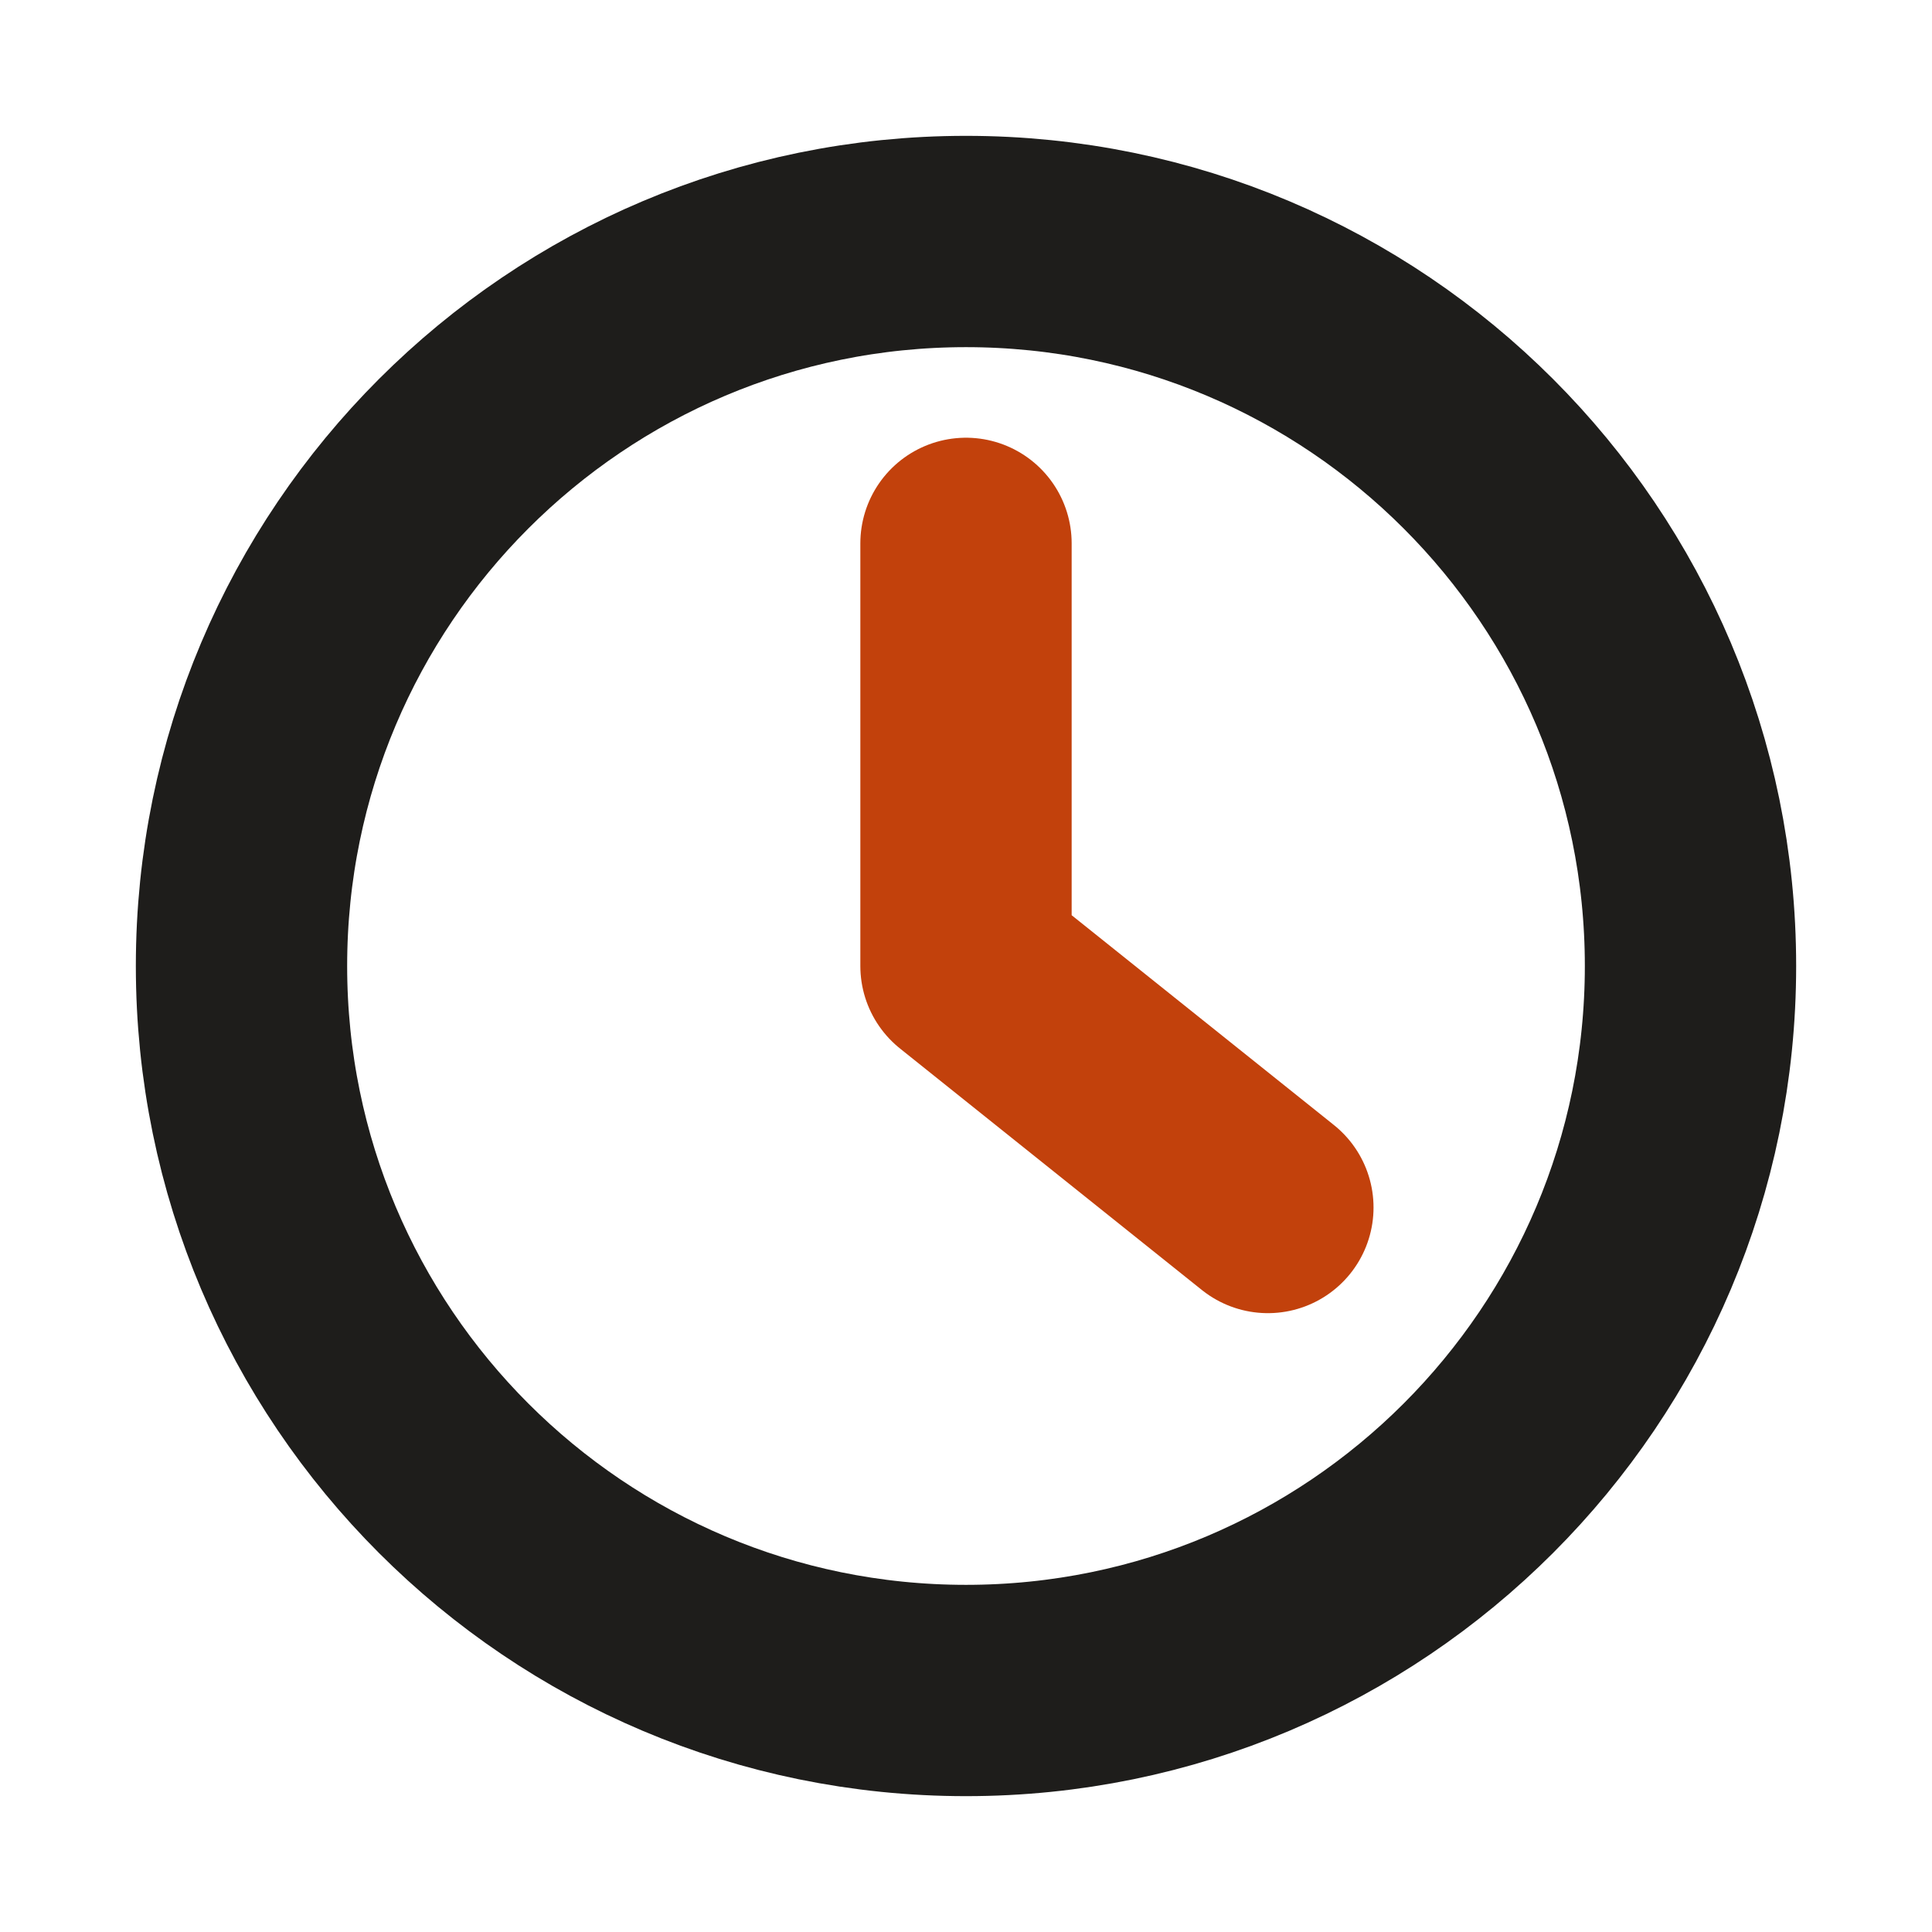
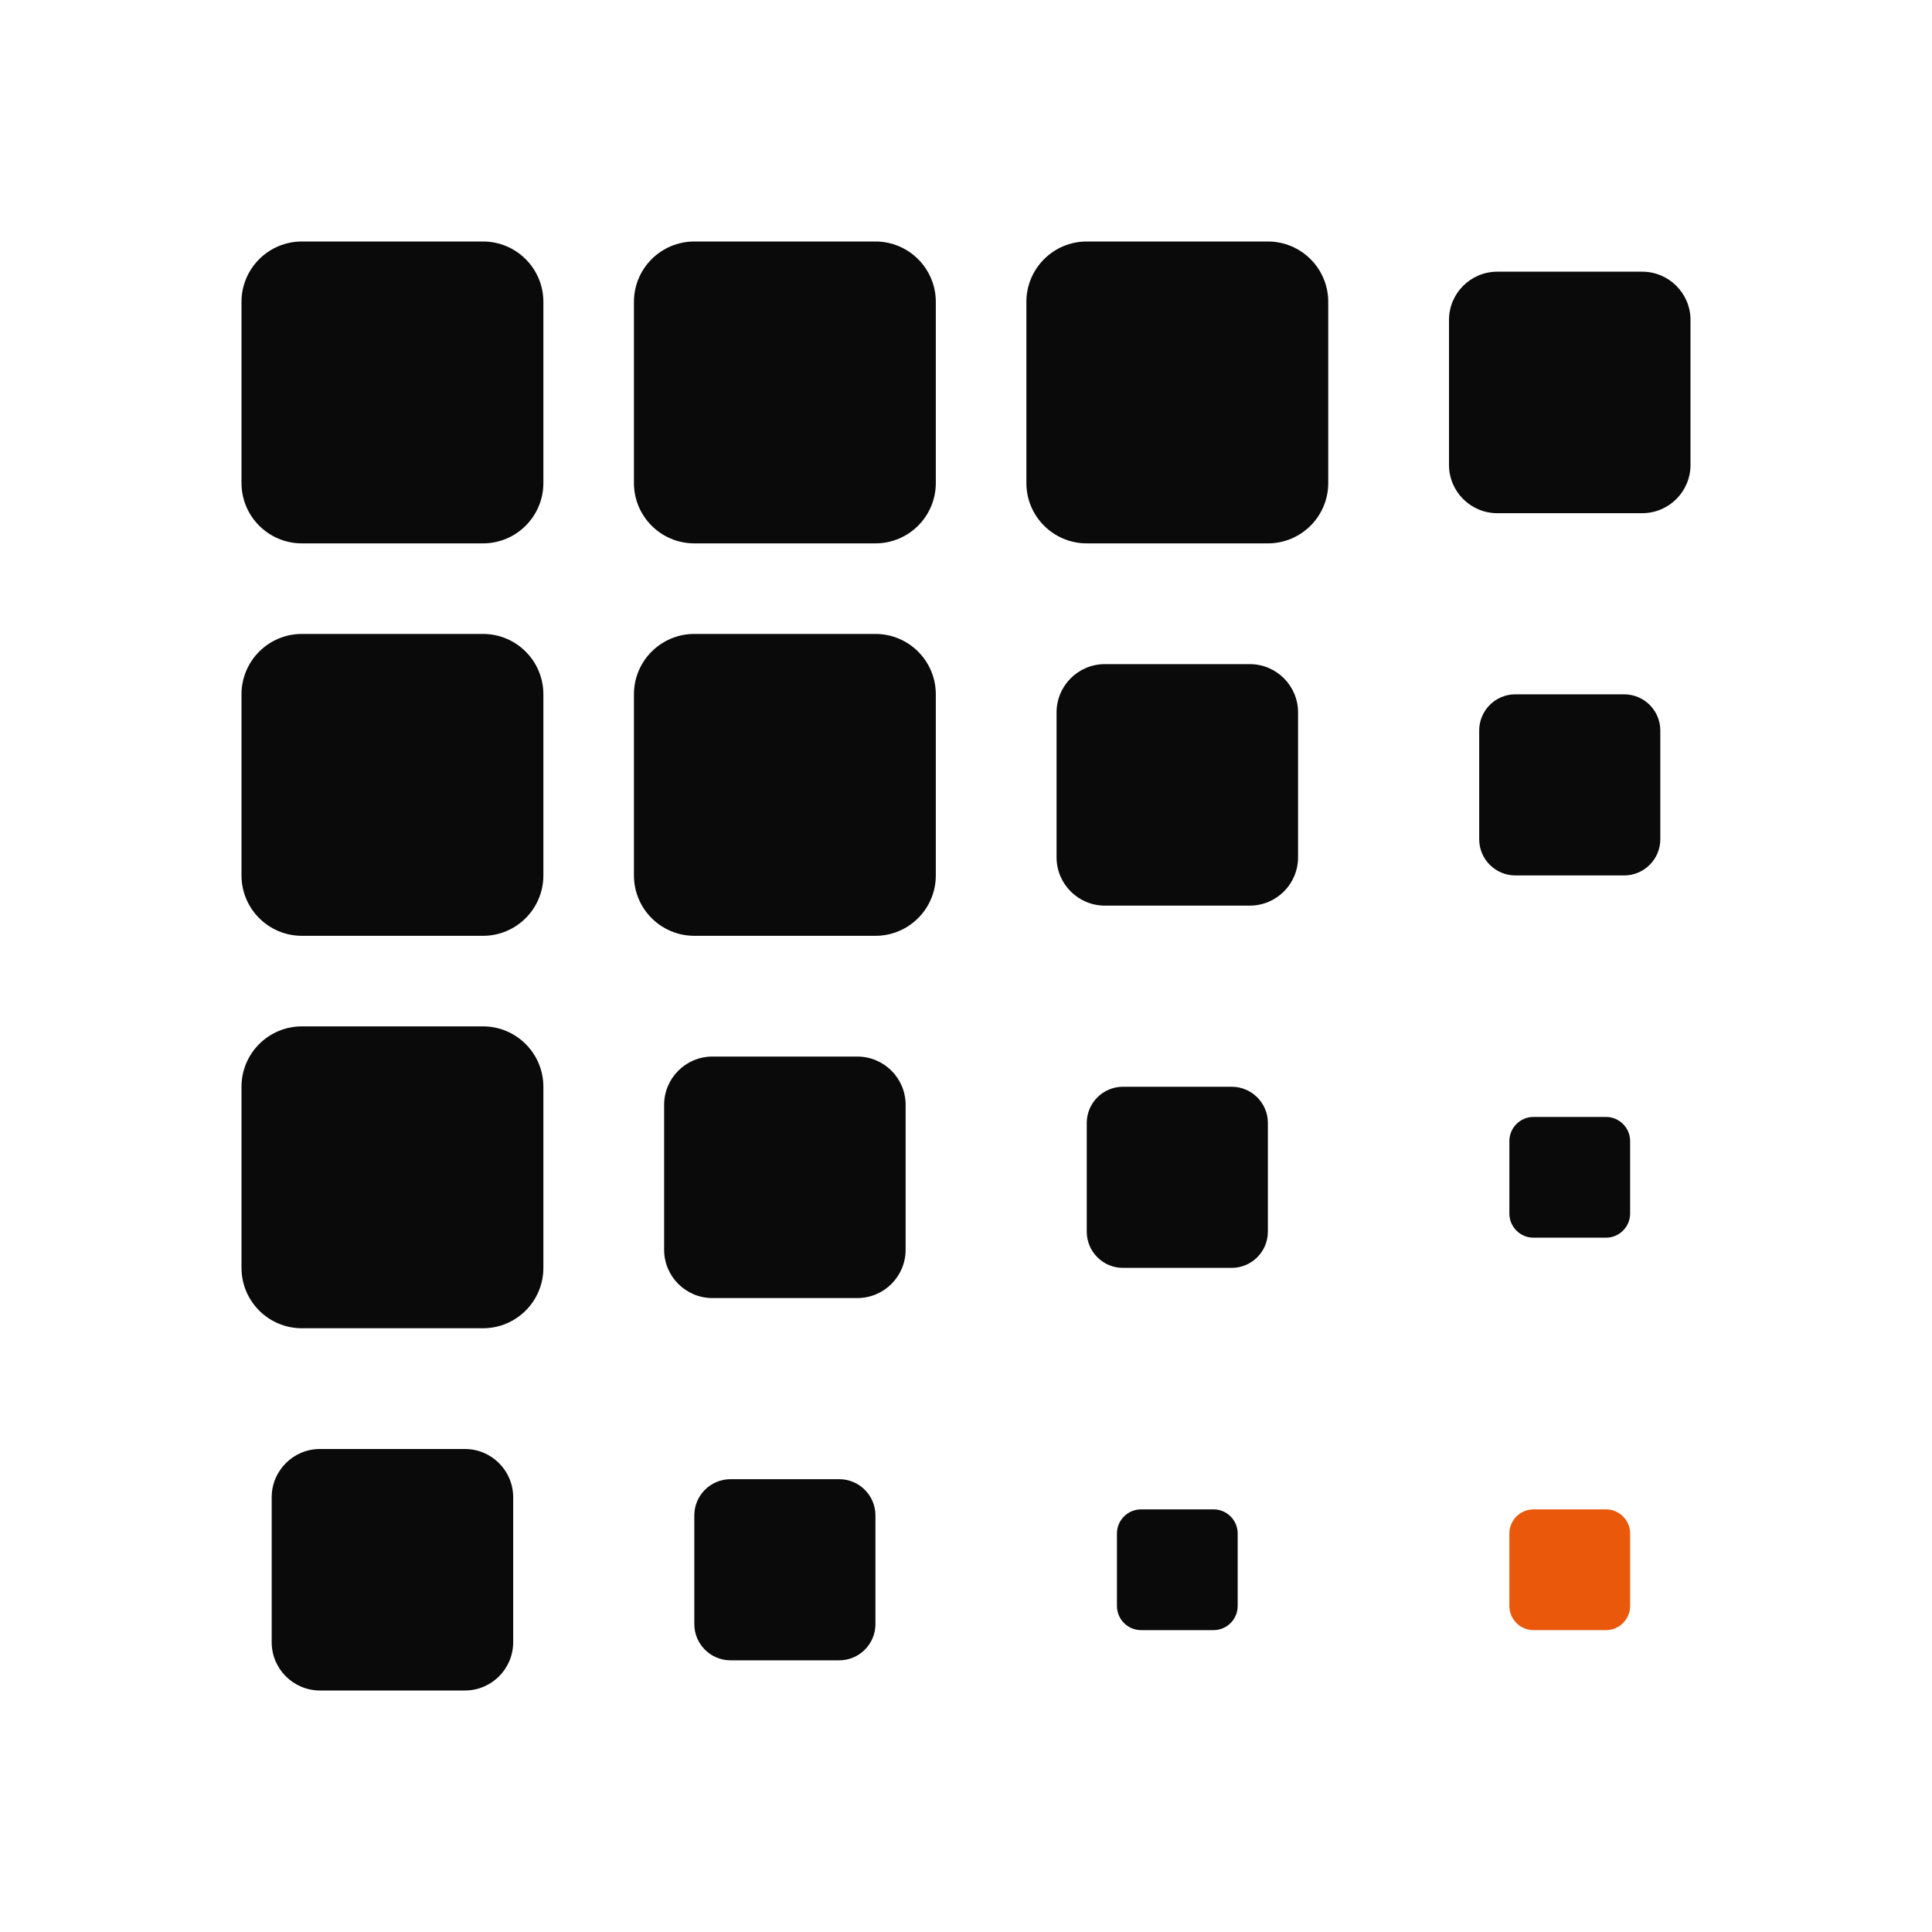
- <svg xmlns="http://www.w3.org/2000/svg" viewBox="0 0 64 64">
-   <style>.ring{stroke:#1E1D1B}.hand{stroke:#C2410C}@media (prefers-color-scheme: dark){.ring{stroke:#A39E95}.hand{stroke:#FB923C}}</style>
-   <circle class="ring" cx="32" cy="32" r="24" fill="none" stroke-width="7" />
-   <path class="hand" d="M32 18 V32 L42 40" fill="none" stroke-width="7" stroke-linecap="round" stroke-linejoin="round" />
+ <svg xmlns="http://www.w3.org/2000/svg" viewBox="0 0 32 32">
+   <style>.ink{fill:#0A0A0A}.accent{fill:#EA580C}@media (prefers-color-scheme: dark){.ink{fill:#EDEDED}}</style>
+   <g class="ink">
+     <rect x="4" y="4" width="5" height="5" rx="1" />
+     <rect x="10.5" y="4" width="5" height="5" rx="1" />
+     <rect x="17" y="4" width="5" height="5" rx="1" />
+     <rect x="24" y="4.5" width="4" height="4" rx="0.8" />
+     <rect x="4" y="10.5" width="5" height="5" rx="1" />
+     <rect x="10.5" y="10.5" width="5" height="5" rx="1" />
+     <rect x="17.5" y="11" width="4" height="4" rx="0.8" />
+     <rect x="24.5" y="11.5" width="3" height="3" rx="0.6" />
+     <rect x="4" y="17" width="5" height="5" rx="1" />
+     <rect x="11" y="17.5" width="4" height="4" rx="0.8" />
+     <rect x="18" y="18" width="3" height="3" rx="0.6" />
+     <rect x="25" y="18.5" width="2" height="2" rx="0.4" />
+     <rect x="4.5" y="24" width="4" height="4" rx="0.8" />
+     <rect x="11.5" y="24.5" width="3" height="3" rx="0.6" />
+     <rect x="18.5" y="25" width="2" height="2" rx="0.4" />
+   </g>
+   <rect class="accent" x="25" y="25" width="2" height="2" rx="0.4" />
</svg>
